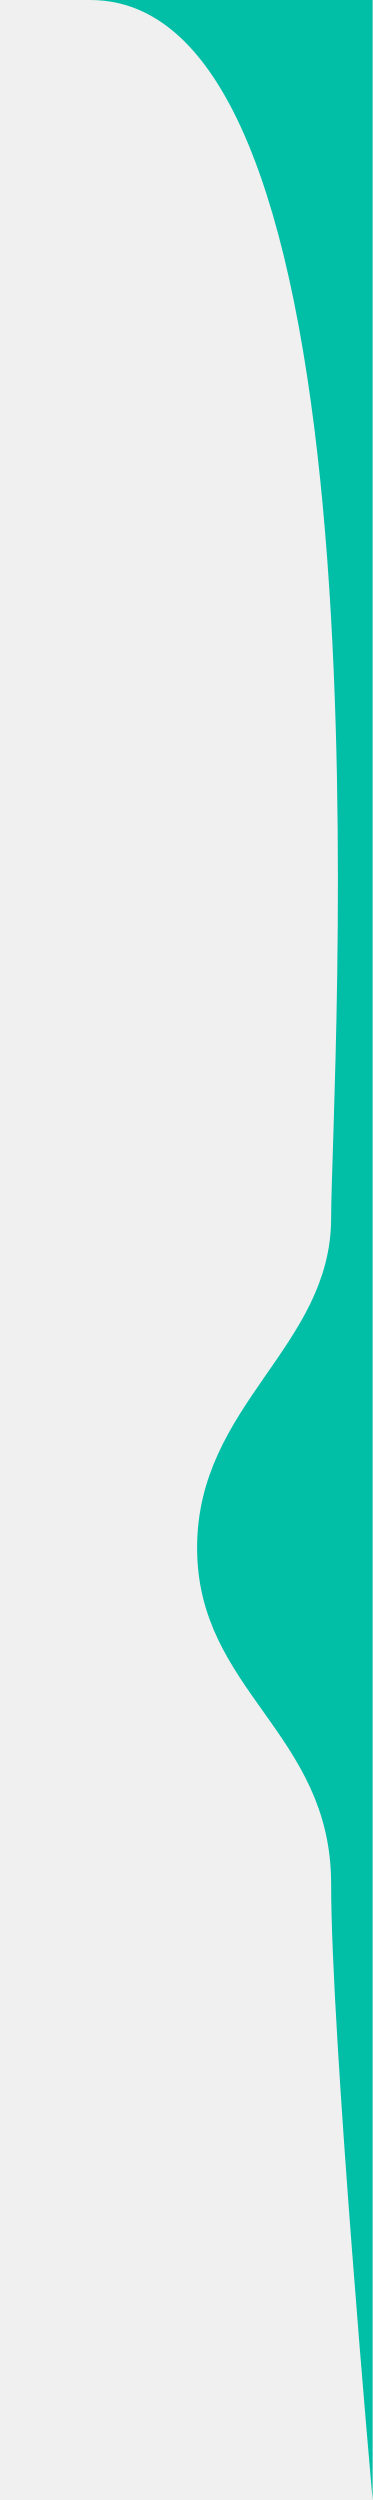
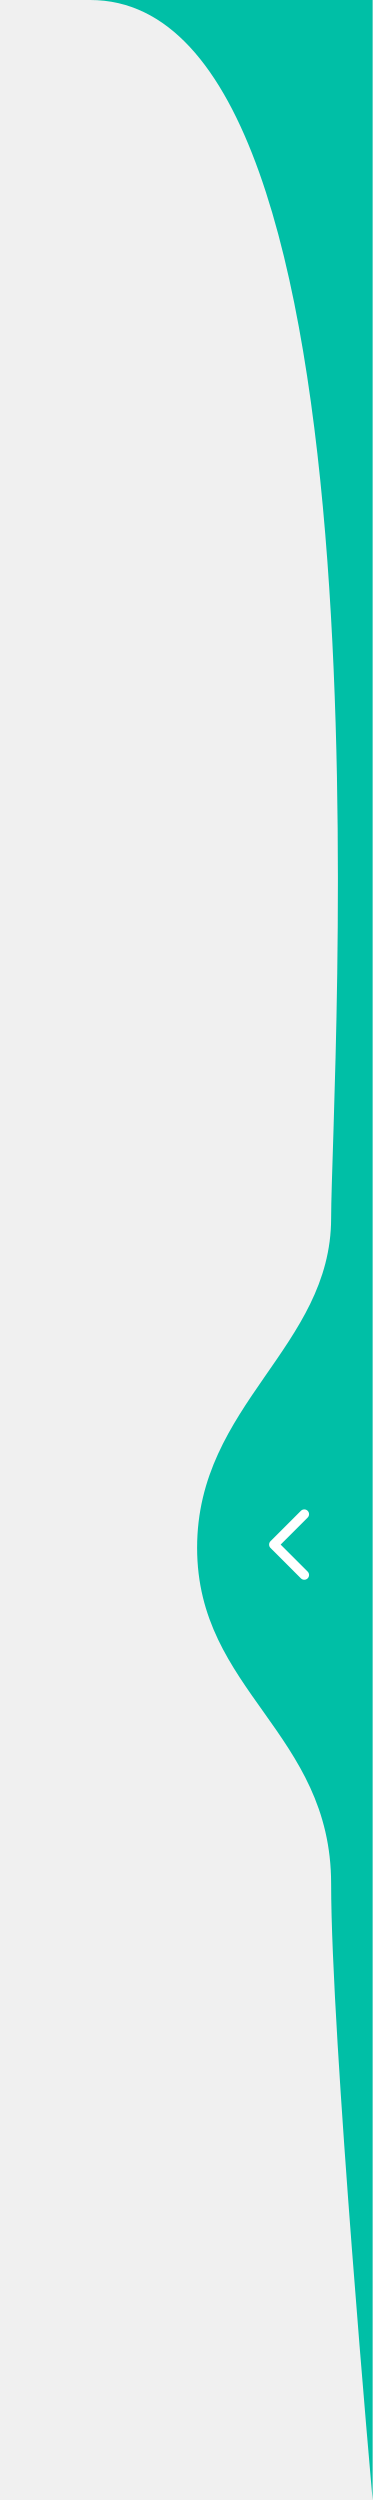
<svg xmlns="http://www.w3.org/2000/svg" width="117" height="785" viewBox="0 0 117 785" fill="none">
  <path d="M28.325 0C-69.368 4.84831e-05 117 0 117 0V785C117 785 103.974 639 103.974 591.5C103.974 544 61.891 531 61.891 486C61.891 441 103.974 423 103.974 382.5C103.974 342 126.018 -4.84831e-05 28.325 0Z" fill="#00BFA6" />
+   <path d="M84.939 483.939C84.354 484.525 84.354 485.475 84.939 486.061L94.485 495.607C95.071 496.192 96.021 496.192 96.607 495.607C97.192 495.021 97.192 494.071 96.607 493.485L88.121 485L96.607 476.515C97.192 475.929 97.192 474.979 96.607 474.393C96.021 473.808 95.071 473.808 94.485 474.393L84.939 483.939ZM87 483.5H86V486.5H87V483.5Z" fill="white" />
</svg>
